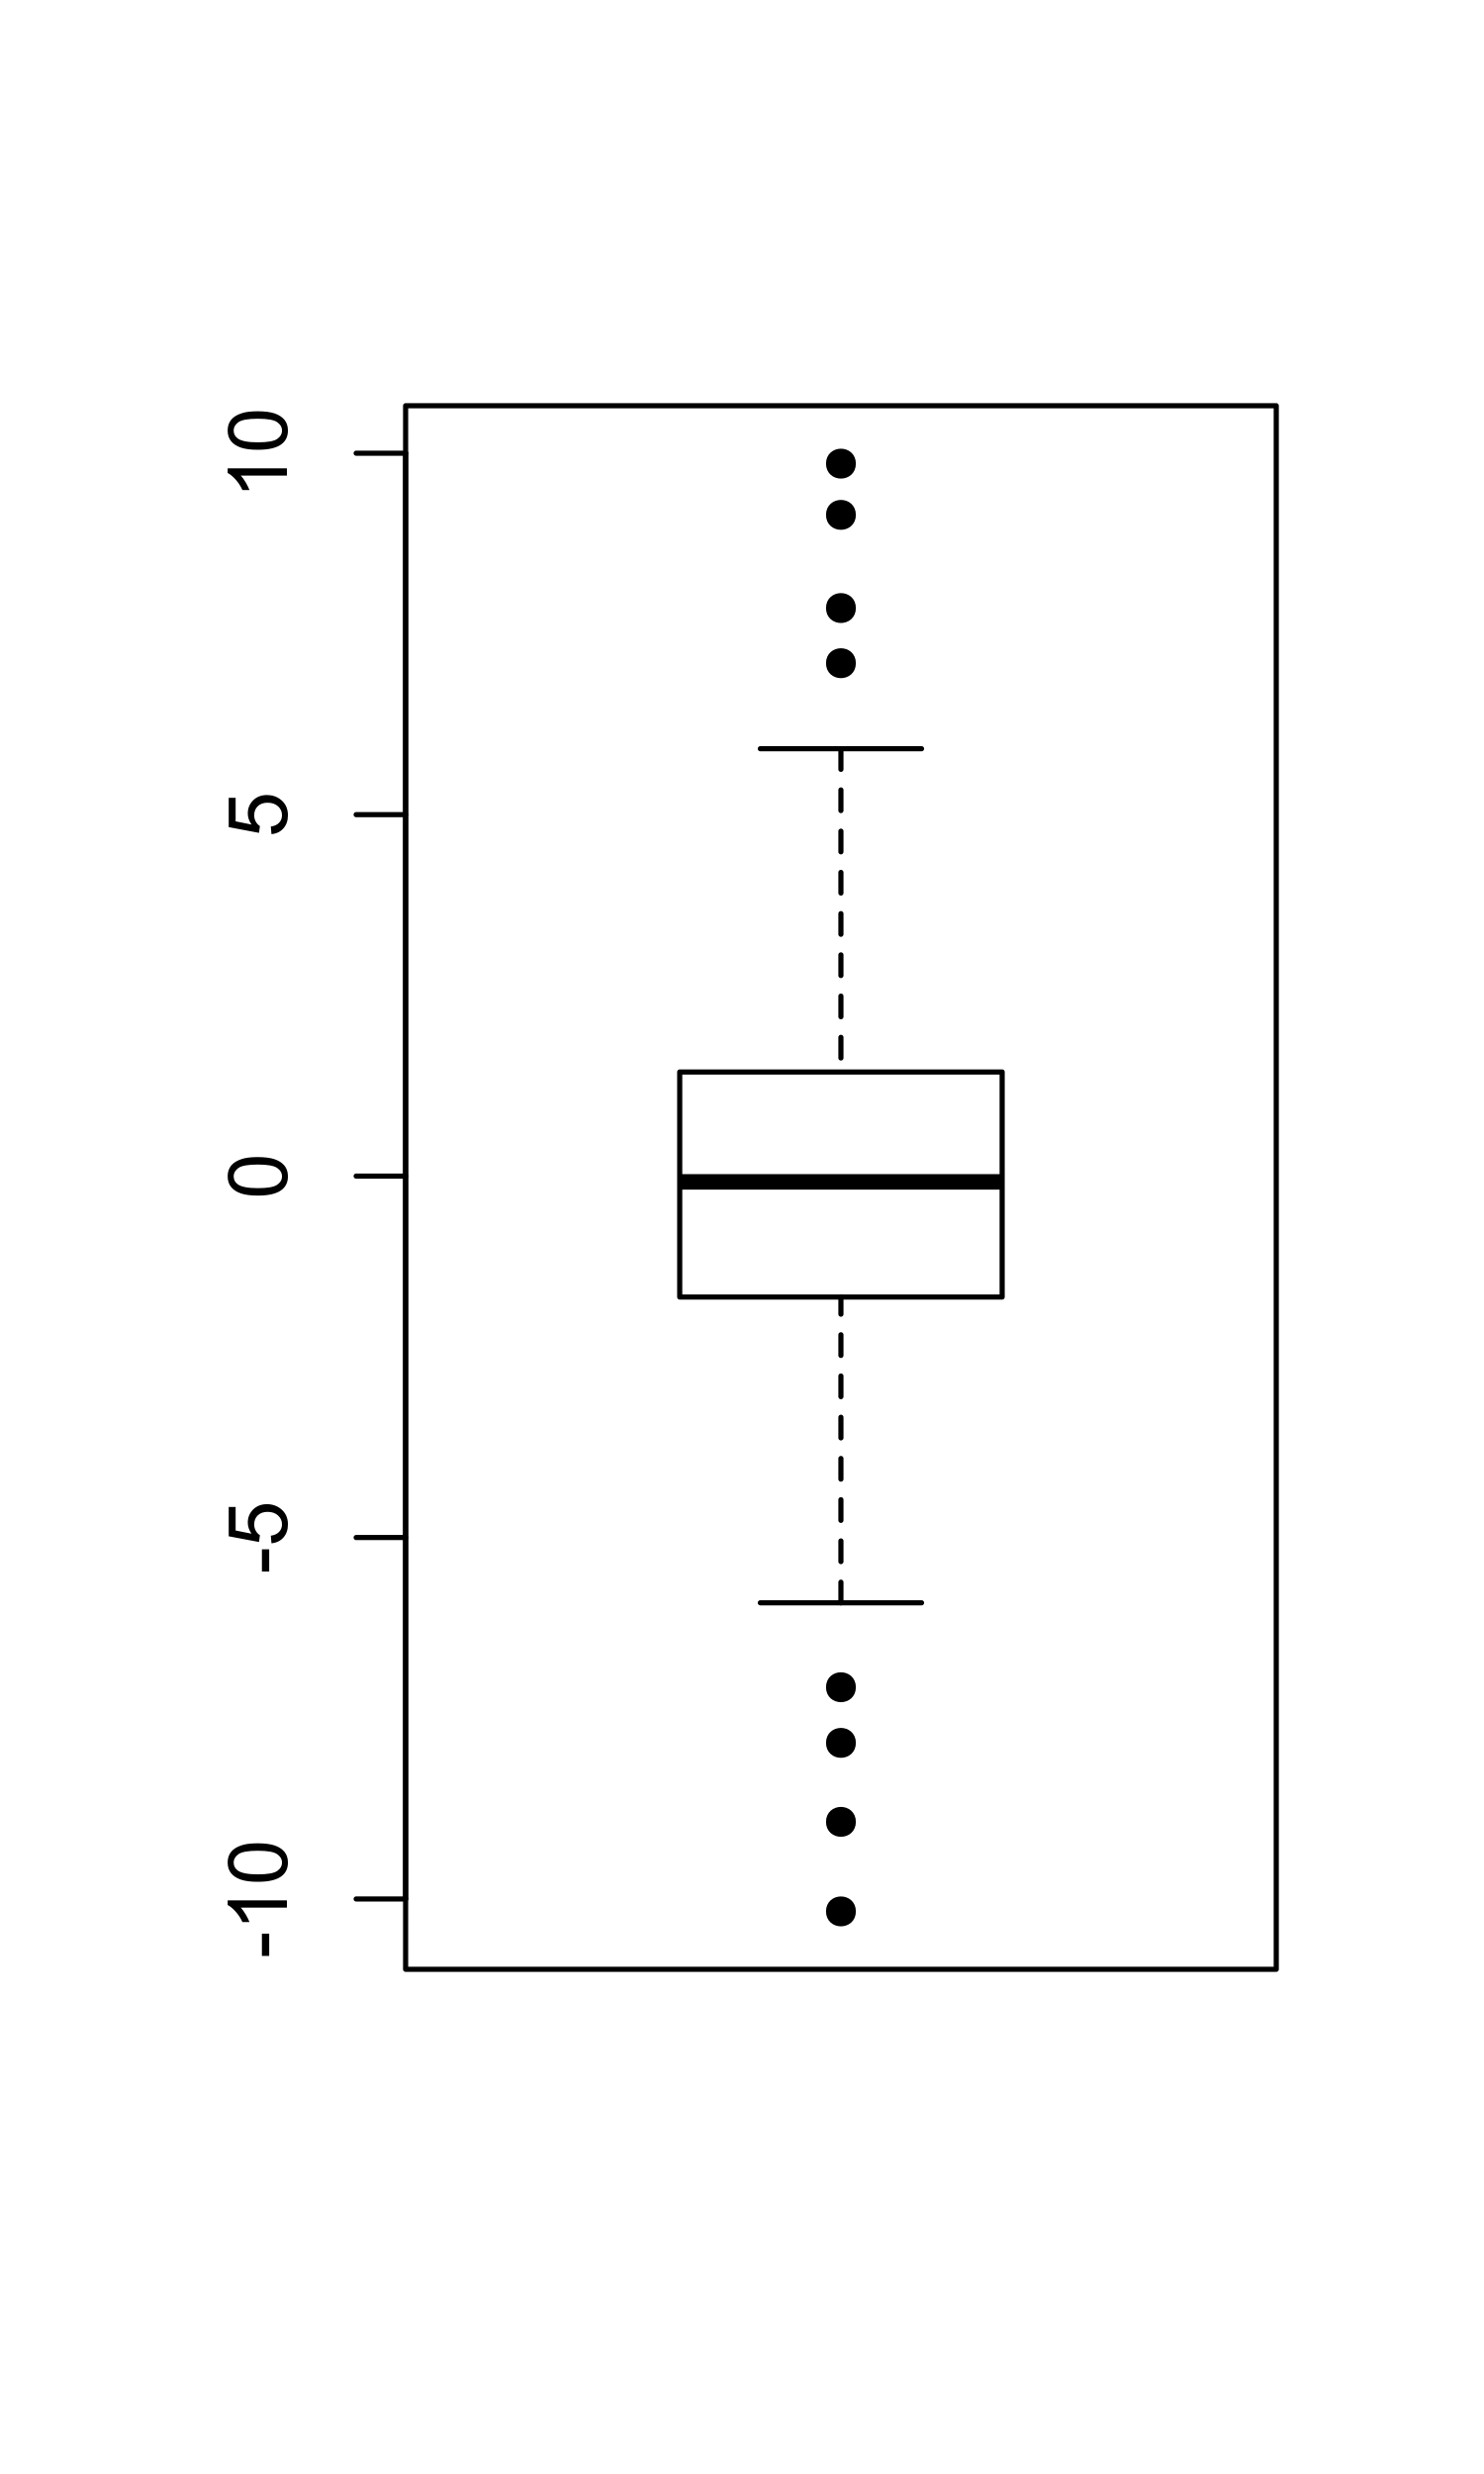
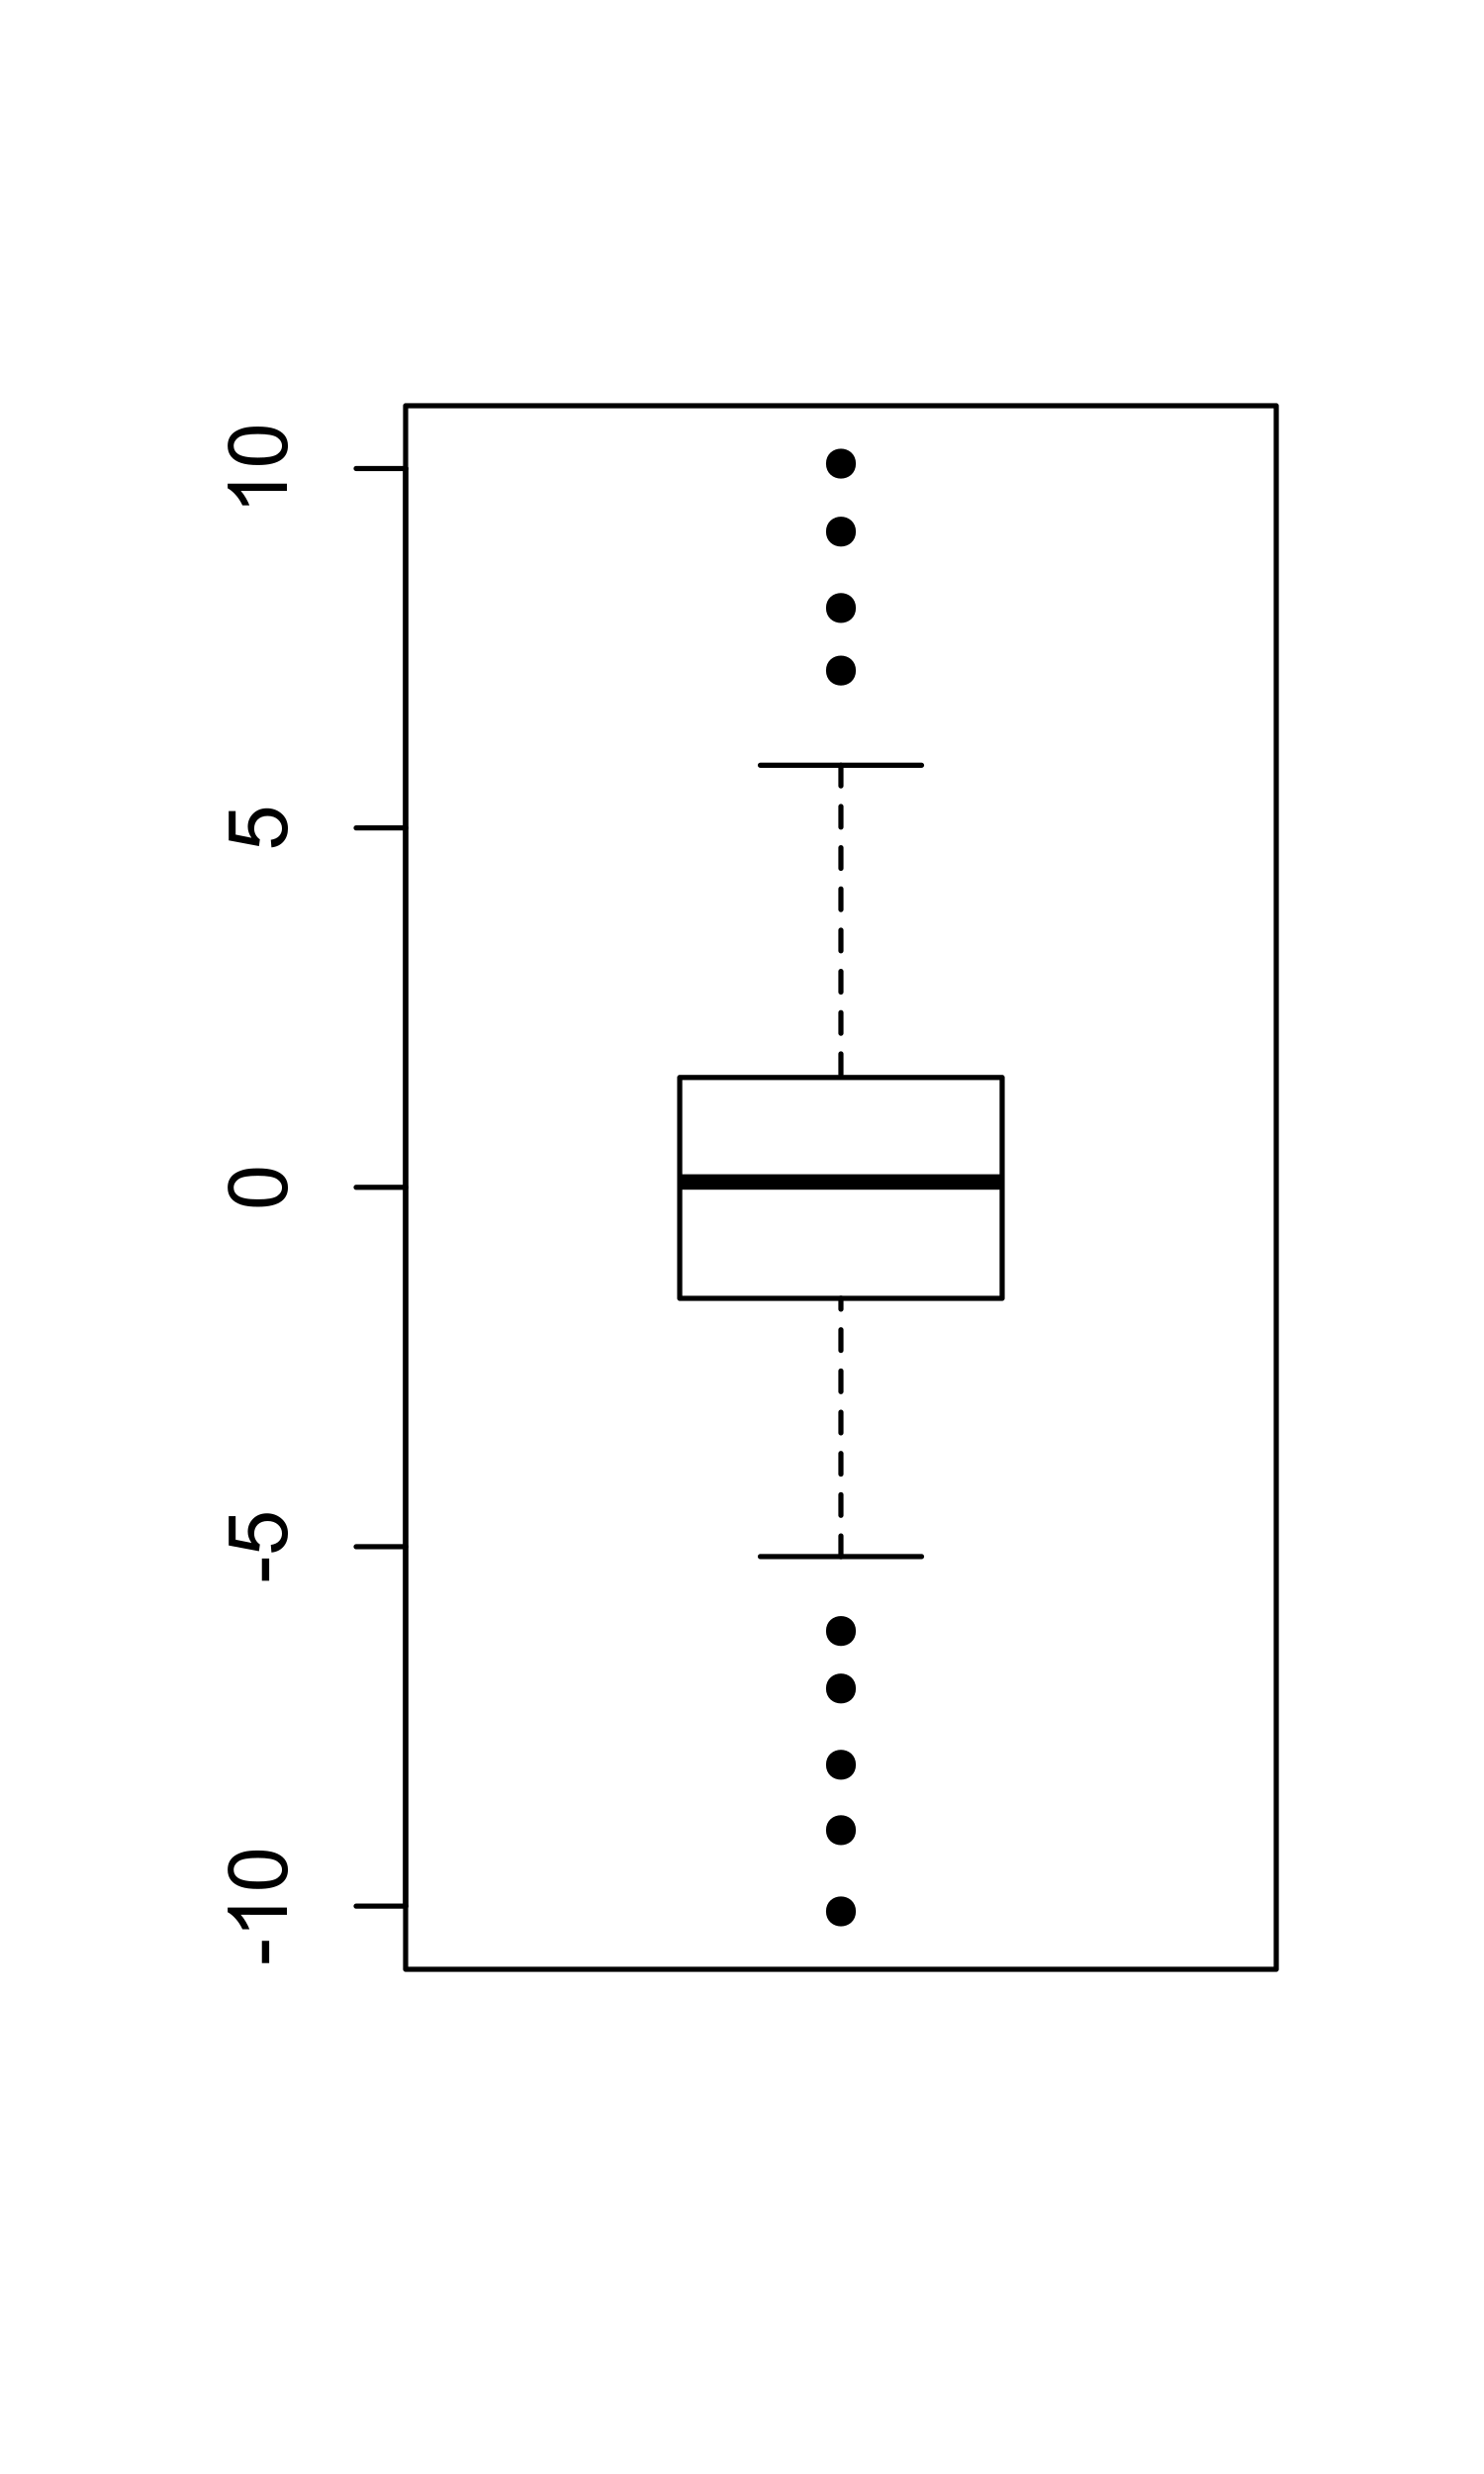
<svg xmlns="http://www.w3.org/2000/svg" xmlns:xlink="http://www.w3.org/1999/xlink" width="216pt" height="360pt" viewBox="0 0 216 360" version="1.1">
  <defs>
    <g>
      <symbol overflow="visible" id="glyph0-0">
        <path style="stroke:none;" d="M -2.578 -0.383 L -3.641 -0.383 L -3.641 -3.621 L -2.578 -3.621 Z M -2.578 -0.383 " />
      </symbol>
      <symbol overflow="visible" id="glyph0-1">
        <path style="stroke:none;" d="M 0 -4.469 L 0 -3.414 L -6.719 -3.418 C -6.477 -3.16 -6.234 -2.828 -5.996 -2.418 C -5.75 -2.004 -5.57 -1.633 -5.449 -1.309 L -6.469 -1.309 C -6.742 -1.895 -7.078 -2.41 -7.477 -2.852 C -7.871 -3.293 -8.254 -3.605 -8.625 -3.793 L -8.625 -4.473 Z M 0 -4.469 " />
      </symbol>
      <symbol overflow="visible" id="glyph0-2">
        <path style="stroke:none;" d="M -4.234 -0.5 C -5.246 -0.496 -6.062 -0.602 -6.688 -0.812 C -7.305 -1.02 -7.785 -1.328 -8.121 -1.742 C -8.457 -2.152 -8.625 -2.672 -8.625 -3.301 C -8.625 -3.758 -8.531 -4.164 -8.348 -4.512 C -8.16 -4.859 -7.891 -5.145 -7.543 -5.371 C -7.191 -5.594 -6.766 -5.773 -6.266 -5.906 C -5.762 -6.035 -5.086 -6.098 -4.234 -6.102 C -3.223 -6.098 -2.41 -5.996 -1.793 -5.789 C -1.176 -5.578 -0.695 -5.266 -0.359 -4.859 C -0.02 -4.445 0.145 -3.926 0.148 -3.297 C 0.145 -2.465 -0.148 -1.816 -0.742 -1.348 C -1.457 -0.781 -2.621 -0.496 -4.234 -0.5 Z M -4.234 -1.582 C -2.824 -1.582 -1.887 -1.746 -1.418 -2.074 C -0.949 -2.402 -0.715 -2.809 -0.719 -3.297 C -0.715 -3.777 -0.949 -4.184 -1.422 -4.52 C -1.887 -4.848 -2.824 -5.016 -4.234 -5.016 C -5.648 -5.016 -6.59 -4.848 -7.055 -4.52 C -7.516 -4.188 -7.746 -3.777 -7.75 -3.289 C -7.746 -2.801 -7.543 -2.414 -7.137 -2.129 C -6.613 -1.762 -5.645 -1.582 -4.234 -1.582 Z M -4.234 -1.582 " />
      </symbol>
      <symbol overflow="visible" id="glyph0-3">
        <path style="stroke:none;" d="M -2.25 -0.5 L -2.344 -1.605 C -1.805 -1.684 -1.398 -1.871 -1.125 -2.176 C -0.852 -2.473 -0.715 -2.836 -0.719 -3.258 C -0.715 -3.766 -0.906 -4.195 -1.293 -4.547 C -1.672 -4.898 -2.18 -5.074 -2.816 -5.074 C -3.414 -5.074 -3.891 -4.902 -4.242 -4.566 C -4.59 -4.227 -4.762 -3.785 -4.766 -3.242 C -4.762 -2.898 -4.684 -2.594 -4.531 -2.32 C -4.375 -2.047 -4.176 -1.832 -3.93 -1.676 L -4.062 -0.688 L -8.473 -1.52 L -8.473 -5.789 L -7.465 -5.789 L -7.465 -2.363 L -5.156 -1.898 C -5.516 -2.414 -5.695 -2.953 -5.695 -3.523 C -5.695 -4.27 -5.434 -4.902 -4.914 -5.422 C -4.395 -5.934 -3.727 -6.191 -2.91 -6.195 C -2.133 -6.191 -1.461 -5.965 -0.895 -5.516 C -0.199 -4.961 0.145 -4.211 0.148 -3.258 C 0.145 -2.477 -0.07 -1.836 -0.508 -1.344 C -0.941 -0.848 -1.523 -0.566 -2.25 -0.5 Z M -2.25 -0.5 " />
      </symbol>
    </g>
    <clipPath id="clip1">
      <path d="M 59.039 59.039 L 186.758 59.039 L 186.758 287.559 L 59.039 287.559 Z M 59.039 59.039 " />
    </clipPath>
  </defs>
  <g id="surface6">
    <rect x="0" y="0" width="216" height="360" style="fill:rgb(100%,100%,100%);fill-opacity:1;stroke:none;" />
    <g clip-path="url(#clip1)" clip-rule="nonzero">
-       <path style="fill:none;stroke-width:2.25;stroke-linecap:butt;stroke-linejoin:round;stroke:rgb(0%,0%,0%);stroke-opacity:1;stroke-miterlimit:10;" d="M 98.934 171.98 L 145.867 171.98 " />
-       <path style="fill:none;stroke-width:0.75;stroke-linecap:round;stroke-linejoin:round;stroke:rgb(0%,0%,0%);stroke-opacity:1;stroke-dasharray:3,3;stroke-miterlimit:10;" d="M 122.398 233.23 L 122.398 188.734 " />
-       <path style="fill:none;stroke-width:0.75;stroke-linecap:round;stroke-linejoin:round;stroke:rgb(0%,0%,0%);stroke-opacity:1;stroke-dasharray:3,3;stroke-miterlimit:10;" d="M 122.398 108.949 L 122.398 155.988 " />
-       <path style="fill:none;stroke-width:0.75;stroke-linecap:round;stroke-linejoin:round;stroke:rgb(0%,0%,0%);stroke-opacity:1;stroke-miterlimit:10;" d="M 110.668 233.23 L 134.133 233.23 " />
-       <path style="fill:none;stroke-width:0.75;stroke-linecap:round;stroke-linejoin:round;stroke:rgb(0%,0%,0%);stroke-opacity:1;stroke-miterlimit:10;" d="M 110.668 108.949 L 134.133 108.949 " />
-       <path style="fill:none;stroke-width:0.75;stroke-linecap:round;stroke-linejoin:round;stroke:rgb(0%,0%,0%);stroke-opacity:1;stroke-miterlimit:10;" d="M 98.934 188.734 L 145.867 188.734 L 145.867 155.988 L 98.934 155.988 L 98.934 188.734 " />
+       <path style="fill:none;stroke-width:2.25;stroke-linecap:butt;stroke-linejoin:round;stroke:rgb(0%,0%,0%);stroke-opacity:1;stroke-miterlimit:10;" d="M 98.934 171.992 L 145.867 171.992 " />
+       <path style="fill:none;stroke-width:0.75;stroke-linecap:round;stroke-linejoin:round;stroke:rgb(0%,0%,0%);stroke-opacity:1;stroke-dasharray:3,3;stroke-miterlimit:10;" d="M 122.398 226.5 L 122.398 188.926 " />
+       <path style="fill:none;stroke-width:0.75;stroke-linecap:round;stroke-linejoin:round;stroke:rgb(0%,0%,0%);stroke-opacity:1;stroke-dasharray:3,3;stroke-miterlimit:10;" d="M 122.398 111.355 L 122.398 156.785 " />
+       <path style="fill:none;stroke-width:0.75;stroke-linecap:round;stroke-linejoin:round;stroke:rgb(0%,0%,0%);stroke-opacity:1;stroke-miterlimit:10;" d="M 110.668 226.5 L 134.133 226.5 " />
+       <path style="fill:none;stroke-width:0.75;stroke-linecap:round;stroke-linejoin:round;stroke:rgb(0%,0%,0%);stroke-opacity:1;stroke-miterlimit:10;" d="M 110.668 111.355 L 134.133 111.355 " />
+       <path style="fill:none;stroke-width:0.75;stroke-linecap:round;stroke-linejoin:round;stroke:rgb(0%,0%,0%);stroke-opacity:1;stroke-miterlimit:10;" d="M 98.934 188.926 L 145.867 188.926 L 145.867 156.785 L 98.934 156.785 L 98.934 188.926 " />
      <path style="fill-rule:nonzero;fill:rgb(0%,0%,0%);fill-opacity:1;stroke-width:0.75;stroke-linecap:round;stroke-linejoin:round;stroke:rgb(0%,0%,0%);stroke-opacity:1;stroke-miterlimit:10;" d="M 124.199 278.133 C 124.199 280.535 120.602 280.535 120.602 278.133 C 120.602 275.734 124.199 275.734 124.199 278.133 " />
-       <path style="fill-rule:nonzero;fill:rgb(0%,0%,0%);fill-opacity:1;stroke-width:0.75;stroke-linecap:round;stroke-linejoin:round;stroke:rgb(0%,0%,0%);stroke-opacity:1;stroke-miterlimit:10;" d="M 124.199 265.105 C 124.199 267.504 120.602 267.504 120.602 265.105 C 120.602 262.703 124.199 262.703 124.199 265.105 " />
-       <path style="fill-rule:nonzero;fill:rgb(0%,0%,0%);fill-opacity:1;stroke-width:0.75;stroke-linecap:round;stroke-linejoin:round;stroke:rgb(0%,0%,0%);stroke-opacity:1;stroke-miterlimit:10;" d="M 124.199 253.613 C 124.199 256.012 120.602 256.012 120.602 253.613 C 120.602 251.211 124.199 251.211 124.199 253.613 " />
-       <path style="fill-rule:nonzero;fill:rgb(0%,0%,0%);fill-opacity:1;stroke-width:0.75;stroke-linecap:round;stroke-linejoin:round;stroke:rgb(0%,0%,0%);stroke-opacity:1;stroke-miterlimit:10;" d="M 124.199 245.516 C 124.199 247.914 120.602 247.914 120.602 245.516 C 120.602 243.113 124.199 243.113 124.199 245.516 " />
-       <path style="fill-rule:nonzero;fill:rgb(0%,0%,0%);fill-opacity:1;stroke-width:0.75;stroke-linecap:round;stroke-linejoin:round;stroke:rgb(0%,0%,0%);stroke-opacity:1;stroke-miterlimit:10;" d="M 124.199 96.504 C 124.199 98.906 120.602 98.906 120.602 96.504 C 120.602 94.105 124.199 94.105 124.199 96.504 " />
-       <path style="fill-rule:nonzero;fill:rgb(0%,0%,0%);fill-opacity:1;stroke-width:0.75;stroke-linecap:round;stroke-linejoin:round;stroke:rgb(0%,0%,0%);stroke-opacity:1;stroke-miterlimit:10;" d="M 124.199 88.48 C 124.199 90.879 120.602 90.879 120.602 88.48 C 120.602 86.078 124.199 86.078 124.199 88.48 " />
-       <path style="fill-rule:nonzero;fill:rgb(0%,0%,0%);fill-opacity:1;stroke-width:0.75;stroke-linecap:round;stroke-linejoin:round;stroke:rgb(0%,0%,0%);stroke-opacity:1;stroke-miterlimit:10;" d="M 124.199 74.922 C 124.199 77.32 120.602 77.32 120.602 74.922 C 120.602 72.52 124.199 72.52 124.199 74.922 " />
+       <path style="fill-rule:nonzero;fill:rgb(0%,0%,0%);fill-opacity:1;stroke-width:0.75;stroke-linecap:round;stroke-linejoin:round;stroke:rgb(0%,0%,0%);stroke-opacity:1;stroke-miterlimit:10;" d="M 124.199 266.312 C 124.199 268.715 120.602 268.715 120.602 266.312 C 120.602 263.914 124.199 263.914 124.199 266.312 " />
+       <path style="fill-rule:nonzero;fill:rgb(0%,0%,0%);fill-opacity:1;stroke-width:0.75;stroke-linecap:round;stroke-linejoin:round;stroke:rgb(0%,0%,0%);stroke-opacity:1;stroke-miterlimit:10;" d="M 124.199 256.797 C 124.199 259.195 120.602 259.195 120.602 256.797 C 120.602 254.395 124.199 254.395 124.199 256.797 " />
+       <path style="fill-rule:nonzero;fill:rgb(0%,0%,0%);fill-opacity:1;stroke-width:0.75;stroke-linecap:round;stroke-linejoin:round;stroke:rgb(0%,0%,0%);stroke-opacity:1;stroke-miterlimit:10;" d="M 124.199 245.699 C 124.199 248.102 120.602 248.102 120.602 245.699 C 120.602 243.301 124.199 243.301 124.199 245.699 " />
+       <path style="fill-rule:nonzero;fill:rgb(0%,0%,0%);fill-opacity:1;stroke-width:0.75;stroke-linecap:round;stroke-linejoin:round;stroke:rgb(0%,0%,0%);stroke-opacity:1;stroke-miterlimit:10;" d="M 124.199 237.336 C 124.199 239.734 120.602 239.734 120.602 237.336 C 120.602 234.934 124.199 234.934 124.199 237.336 " />
+       <path style="fill-rule:nonzero;fill:rgb(0%,0%,0%);fill-opacity:1;stroke-width:0.75;stroke-linecap:round;stroke-linejoin:round;stroke:rgb(0%,0%,0%);stroke-opacity:1;stroke-miterlimit:10;" d="M 124.199 97.574 C 124.199 99.977 120.602 99.977 120.602 97.574 C 120.602 95.176 124.199 95.176 124.199 97.574 " />
+       <path style="fill-rule:nonzero;fill:rgb(0%,0%,0%);fill-opacity:1;stroke-width:0.75;stroke-linecap:round;stroke-linejoin:round;stroke:rgb(0%,0%,0%);stroke-opacity:1;stroke-miterlimit:10;" d="M 124.199 88.469 C 124.199 90.871 120.602 90.871 120.602 88.469 C 120.602 86.07 124.199 86.07 124.199 88.469 " />
+       <path style="fill-rule:nonzero;fill:rgb(0%,0%,0%);fill-opacity:1;stroke-width:0.75;stroke-linecap:round;stroke-linejoin:round;stroke:rgb(0%,0%,0%);stroke-opacity:1;stroke-miterlimit:10;" d="M 124.199 77.359 C 124.199 79.758 120.602 79.758 120.602 77.359 C 120.602 74.957 124.199 74.957 124.199 77.359 " />
      <path style="fill-rule:nonzero;fill:rgb(0%,0%,0%);fill-opacity:1;stroke-width:0.75;stroke-linecap:round;stroke-linejoin:round;stroke:rgb(0%,0%,0%);stroke-opacity:1;stroke-miterlimit:10;" d="M 124.199 67.465 C 124.199 69.867 120.602 69.867 120.602 67.465 C 120.602 65.066 124.199 65.066 124.199 67.465 " />
    </g>
-     <path style="fill:none;stroke-width:0.75;stroke-linecap:round;stroke-linejoin:round;stroke:rgb(0%,0%,0%);stroke-opacity:1;stroke-miterlimit:10;" d="M 59.039 276.324 L 59.039 65.949 " />
-     <path style="fill:none;stroke-width:0.75;stroke-linecap:round;stroke-linejoin:round;stroke:rgb(0%,0%,0%);stroke-opacity:1;stroke-miterlimit:10;" d="M 59.039 276.324 L 51.84 276.324 " />
-     <path style="fill:none;stroke-width:0.75;stroke-linecap:round;stroke-linejoin:round;stroke:rgb(0%,0%,0%);stroke-opacity:1;stroke-miterlimit:10;" d="M 59.039 223.73 L 51.84 223.73 " />
-     <path style="fill:none;stroke-width:0.75;stroke-linecap:round;stroke-linejoin:round;stroke:rgb(0%,0%,0%);stroke-opacity:1;stroke-miterlimit:10;" d="M 59.039 171.137 L 51.84 171.137 " />
-     <path style="fill:none;stroke-width:0.75;stroke-linecap:round;stroke-linejoin:round;stroke:rgb(0%,0%,0%);stroke-opacity:1;stroke-miterlimit:10;" d="M 59.039 118.543 L 51.84 118.543 " />
-     <path style="fill:none;stroke-width:0.75;stroke-linecap:round;stroke-linejoin:round;stroke:rgb(0%,0%,0%);stroke-opacity:1;stroke-miterlimit:10;" d="M 59.039 65.949 L 51.84 65.949 " />
+     <path style="fill:none;stroke-width:0.75;stroke-linecap:round;stroke-linejoin:round;stroke:rgb(0%,0%,0%);stroke-opacity:1;stroke-miterlimit:10;" d="M 59.039 277.367 L 59.039 68.176 " />
+     <path style="fill:none;stroke-width:0.75;stroke-linecap:round;stroke-linejoin:round;stroke:rgb(0%,0%,0%);stroke-opacity:1;stroke-miterlimit:10;" d="M 59.039 277.367 L 51.84 277.367 " />
+     <path style="fill:none;stroke-width:0.75;stroke-linecap:round;stroke-linejoin:round;stroke:rgb(0%,0%,0%);stroke-opacity:1;stroke-miterlimit:10;" d="M 59.039 225.066 L 51.84 225.066 " />
+     <path style="fill:none;stroke-width:0.75;stroke-linecap:round;stroke-linejoin:round;stroke:rgb(0%,0%,0%);stroke-opacity:1;stroke-miterlimit:10;" d="M 59.039 172.77 L 51.84 172.77 " />
+     <path style="fill:none;stroke-width:0.75;stroke-linecap:round;stroke-linejoin:round;stroke:rgb(0%,0%,0%);stroke-opacity:1;stroke-miterlimit:10;" d="M 59.039 120.473 L 51.84 120.473 " />
+     <path style="fill:none;stroke-width:0.75;stroke-linecap:round;stroke-linejoin:round;stroke:rgb(0%,0%,0%);stroke-opacity:1;stroke-miterlimit:10;" d="M 59.039 68.176 L 51.84 68.176 " />
    <g style="fill:rgb(0%,0%,0%);fill-opacity:1;">
-       <use xlink:href="#glyph0-0" x="41.762" y="284.996" />
-       <use xlink:href="#glyph0-1" x="41.762" y="281" />
-       <use xlink:href="#glyph0-2" x="41.762" y="274.326" />
+       <use xlink:href="#glyph0-0" x="41.762" y="286.039" />
+       <use xlink:href="#glyph0-1" x="41.762" y="282.043" />
+       <use xlink:href="#glyph0-2" x="41.762" y="275.369" />
    </g>
    <g style="fill:rgb(0%,0%,0%);fill-opacity:1;">
-       <use xlink:href="#glyph0-0" x="41.762" y="229.066" />
-       <use xlink:href="#glyph0-3" x="41.762" y="225.07" />
+       <use xlink:href="#glyph0-0" x="41.762" y="230.402" />
+       <use xlink:href="#glyph0-3" x="41.762" y="226.406" />
    </g>
    <g style="fill:rgb(0%,0%,0%);fill-opacity:1;">
-       <use xlink:href="#glyph0-2" x="41.762" y="174.473" />
+       <use xlink:href="#glyph0-2" x="41.762" y="176.105" />
    </g>
    <g style="fill:rgb(0%,0%,0%);fill-opacity:1;">
-       <use xlink:href="#glyph0-3" x="41.762" y="121.879" />
+       <use xlink:href="#glyph0-3" x="41.762" y="123.809" />
    </g>
    <g style="fill:rgb(0%,0%,0%);fill-opacity:1;">
-       <use xlink:href="#glyph0-1" x="41.762" y="72.621" />
-       <use xlink:href="#glyph0-2" x="41.762" y="65.947" />
+       <use xlink:href="#glyph0-1" x="41.762" y="74.848" />
+       <use xlink:href="#glyph0-2" x="41.762" y="68.174" />
    </g>
    <path style="fill:none;stroke-width:0.75;stroke-linecap:round;stroke-linejoin:round;stroke:rgb(0%,0%,0%);stroke-opacity:1;stroke-miterlimit:10;" d="M 59.039 286.559 L 185.762 286.559 L 185.762 59.039 L 59.039 59.039 L 59.039 286.559 " />
  </g>
</svg>
